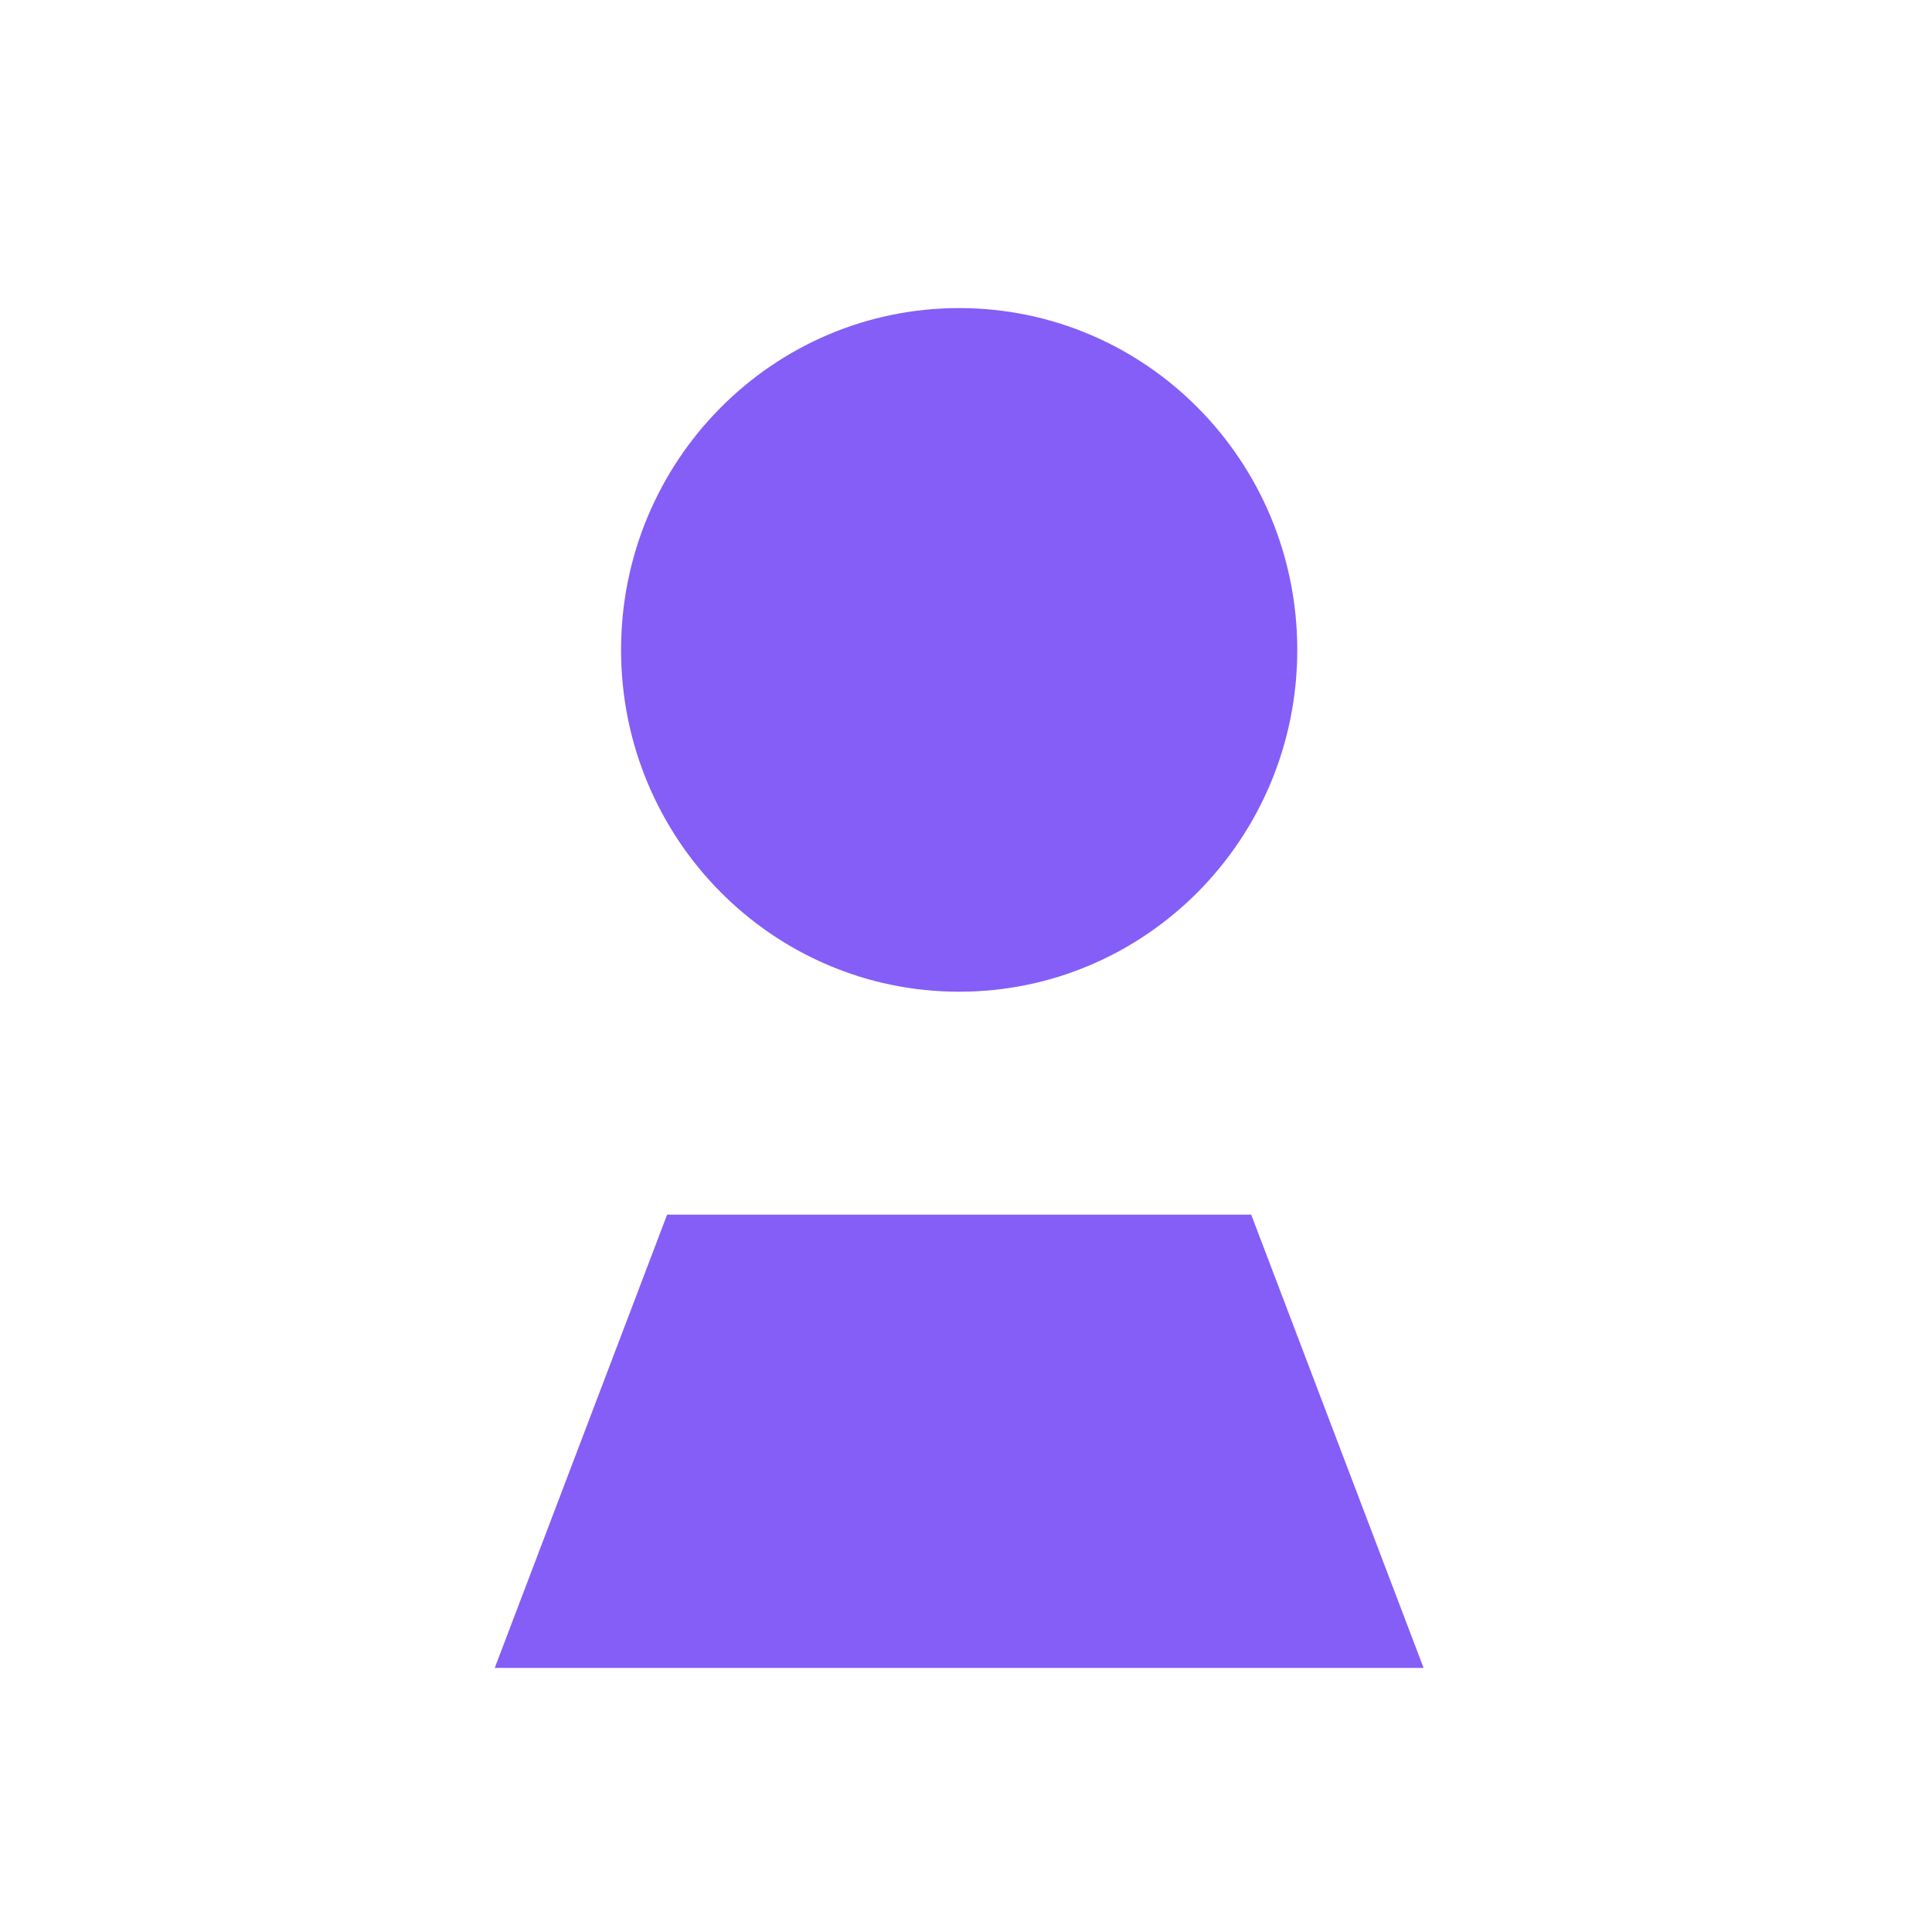
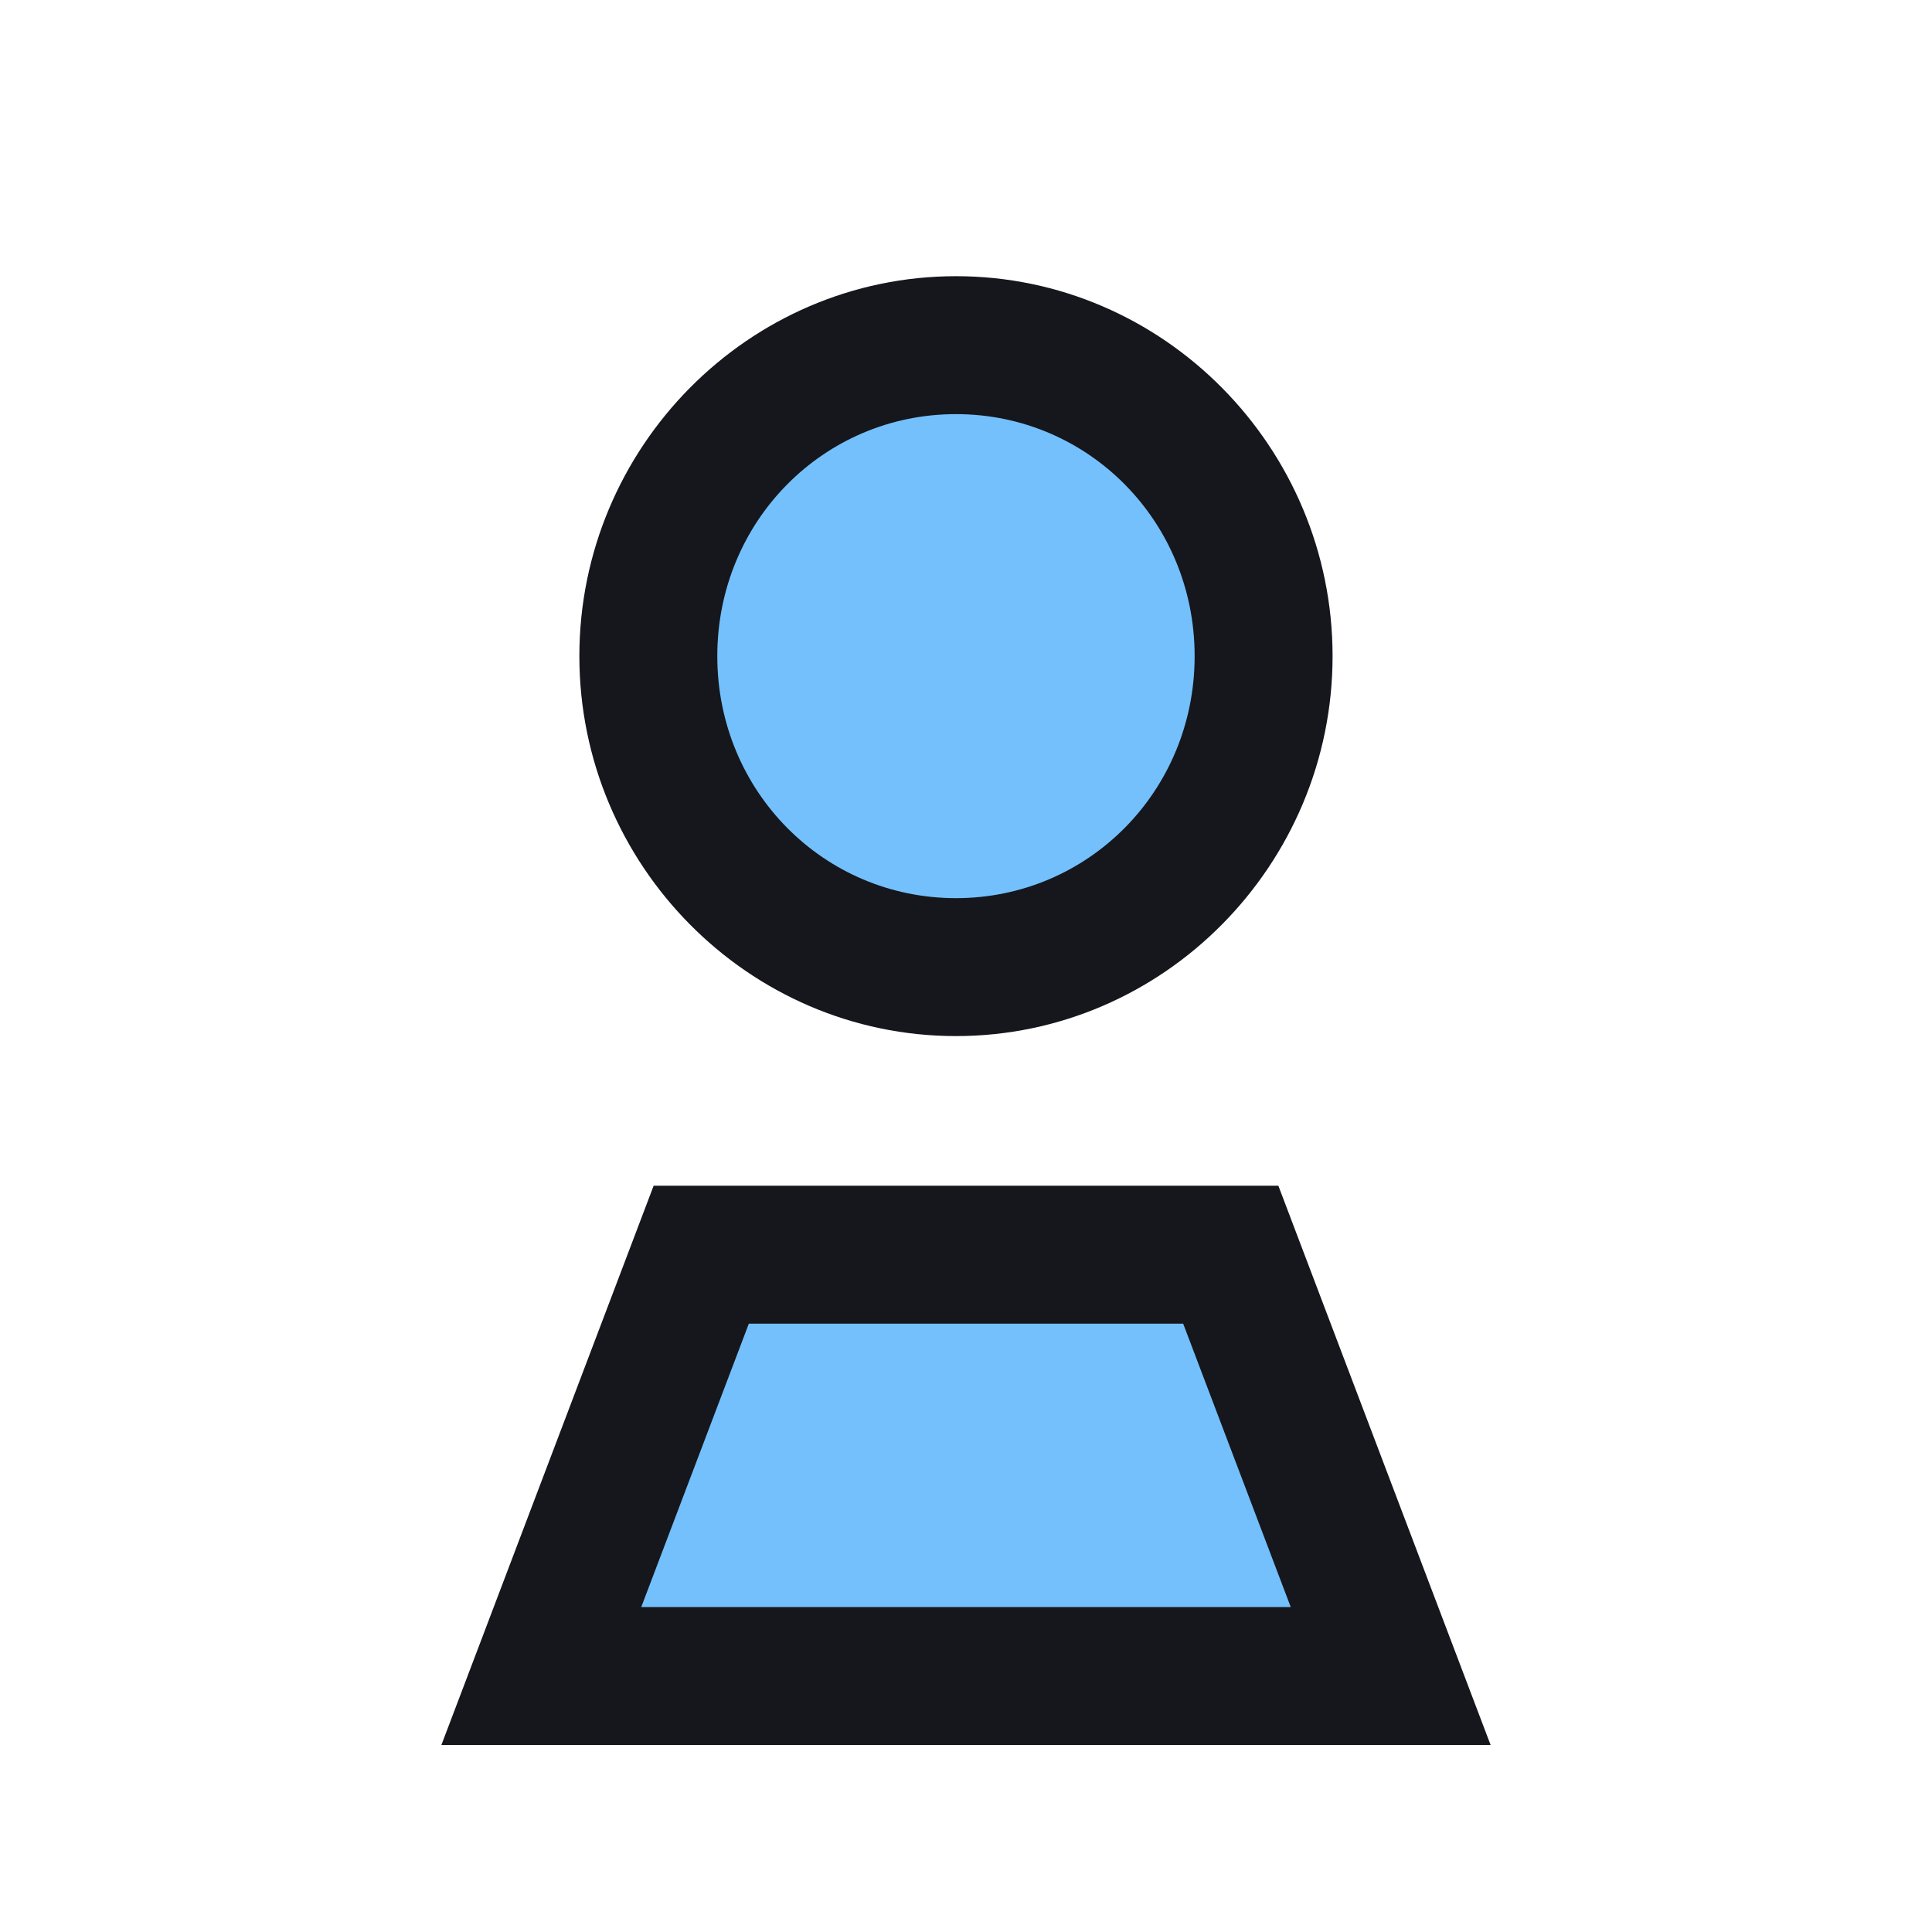
<svg xmlns="http://www.w3.org/2000/svg" style="color-scheme:light only" xml:space="preserve" width="260" height="260" overflow="hidden">
  <defs>
    <clipPath id="a">
-       <path d="M1161 458h259v260h-259z" />
+       <path d="M1161 1757h259v260h-259z" />
    </clipPath>
  </defs>
-   <g fill="#845ef7" fill-rule="evenodd" clip-path="url(#a)" transform="translate(-1161 -458)">
-     <path d="M1244.58 545.46c0-25.408 20.37-46 45.5-46 25.14 0 45.5 20.592 45.5 46s-20.36 46-45.5 46c-25.13 0-45.5-20.592-45.5-46m-17 136.999 23.2-61.001h78.6l23.2 61.001z" />
+   <g clip-path="url(#a)" transform="matrix(.9 0 0 .9 -1031.9 -1567.7)">
+     <path d="m1244.293 1919.188-31.736 83.624h156.886l-31.736-83.624z" style="color:#000;fill:#15171c;fill-rule:evenodd;stroke-miterlimit:8;-inkscape-stroke:none" />
+     <path d="m1258.527 1939.813-16.084 42.374h97.114l-16.084-42.374z" style="fill:#74c0fc;fill-opacity:1;stroke:none" />
+     <path d="M1289.5 1783.188c-31.043 0-56.313 25.62-56.313 56.812s25.27 56.813 56.313 56.813 56.313-25.62 56.313-56.813c0-31.192-25.27-56.813-56.313-56.813z" style="color:#000;fill:#15171c;fill-rule:evenodd;stroke-miterlimit:8;-inkscape-stroke:none" />
+     <path d="M1289.5 1803.813c-19.777 0-35.688 16.02-35.688 36.187 0 20.168 15.911 36.188 35.688 36.188s35.688-16.02 35.688-36.188-15.911-36.188-35.688-36.188z" style="fill:#74c0fc;fill-opacity:1;stroke:none" />
  </g>
</svg>
